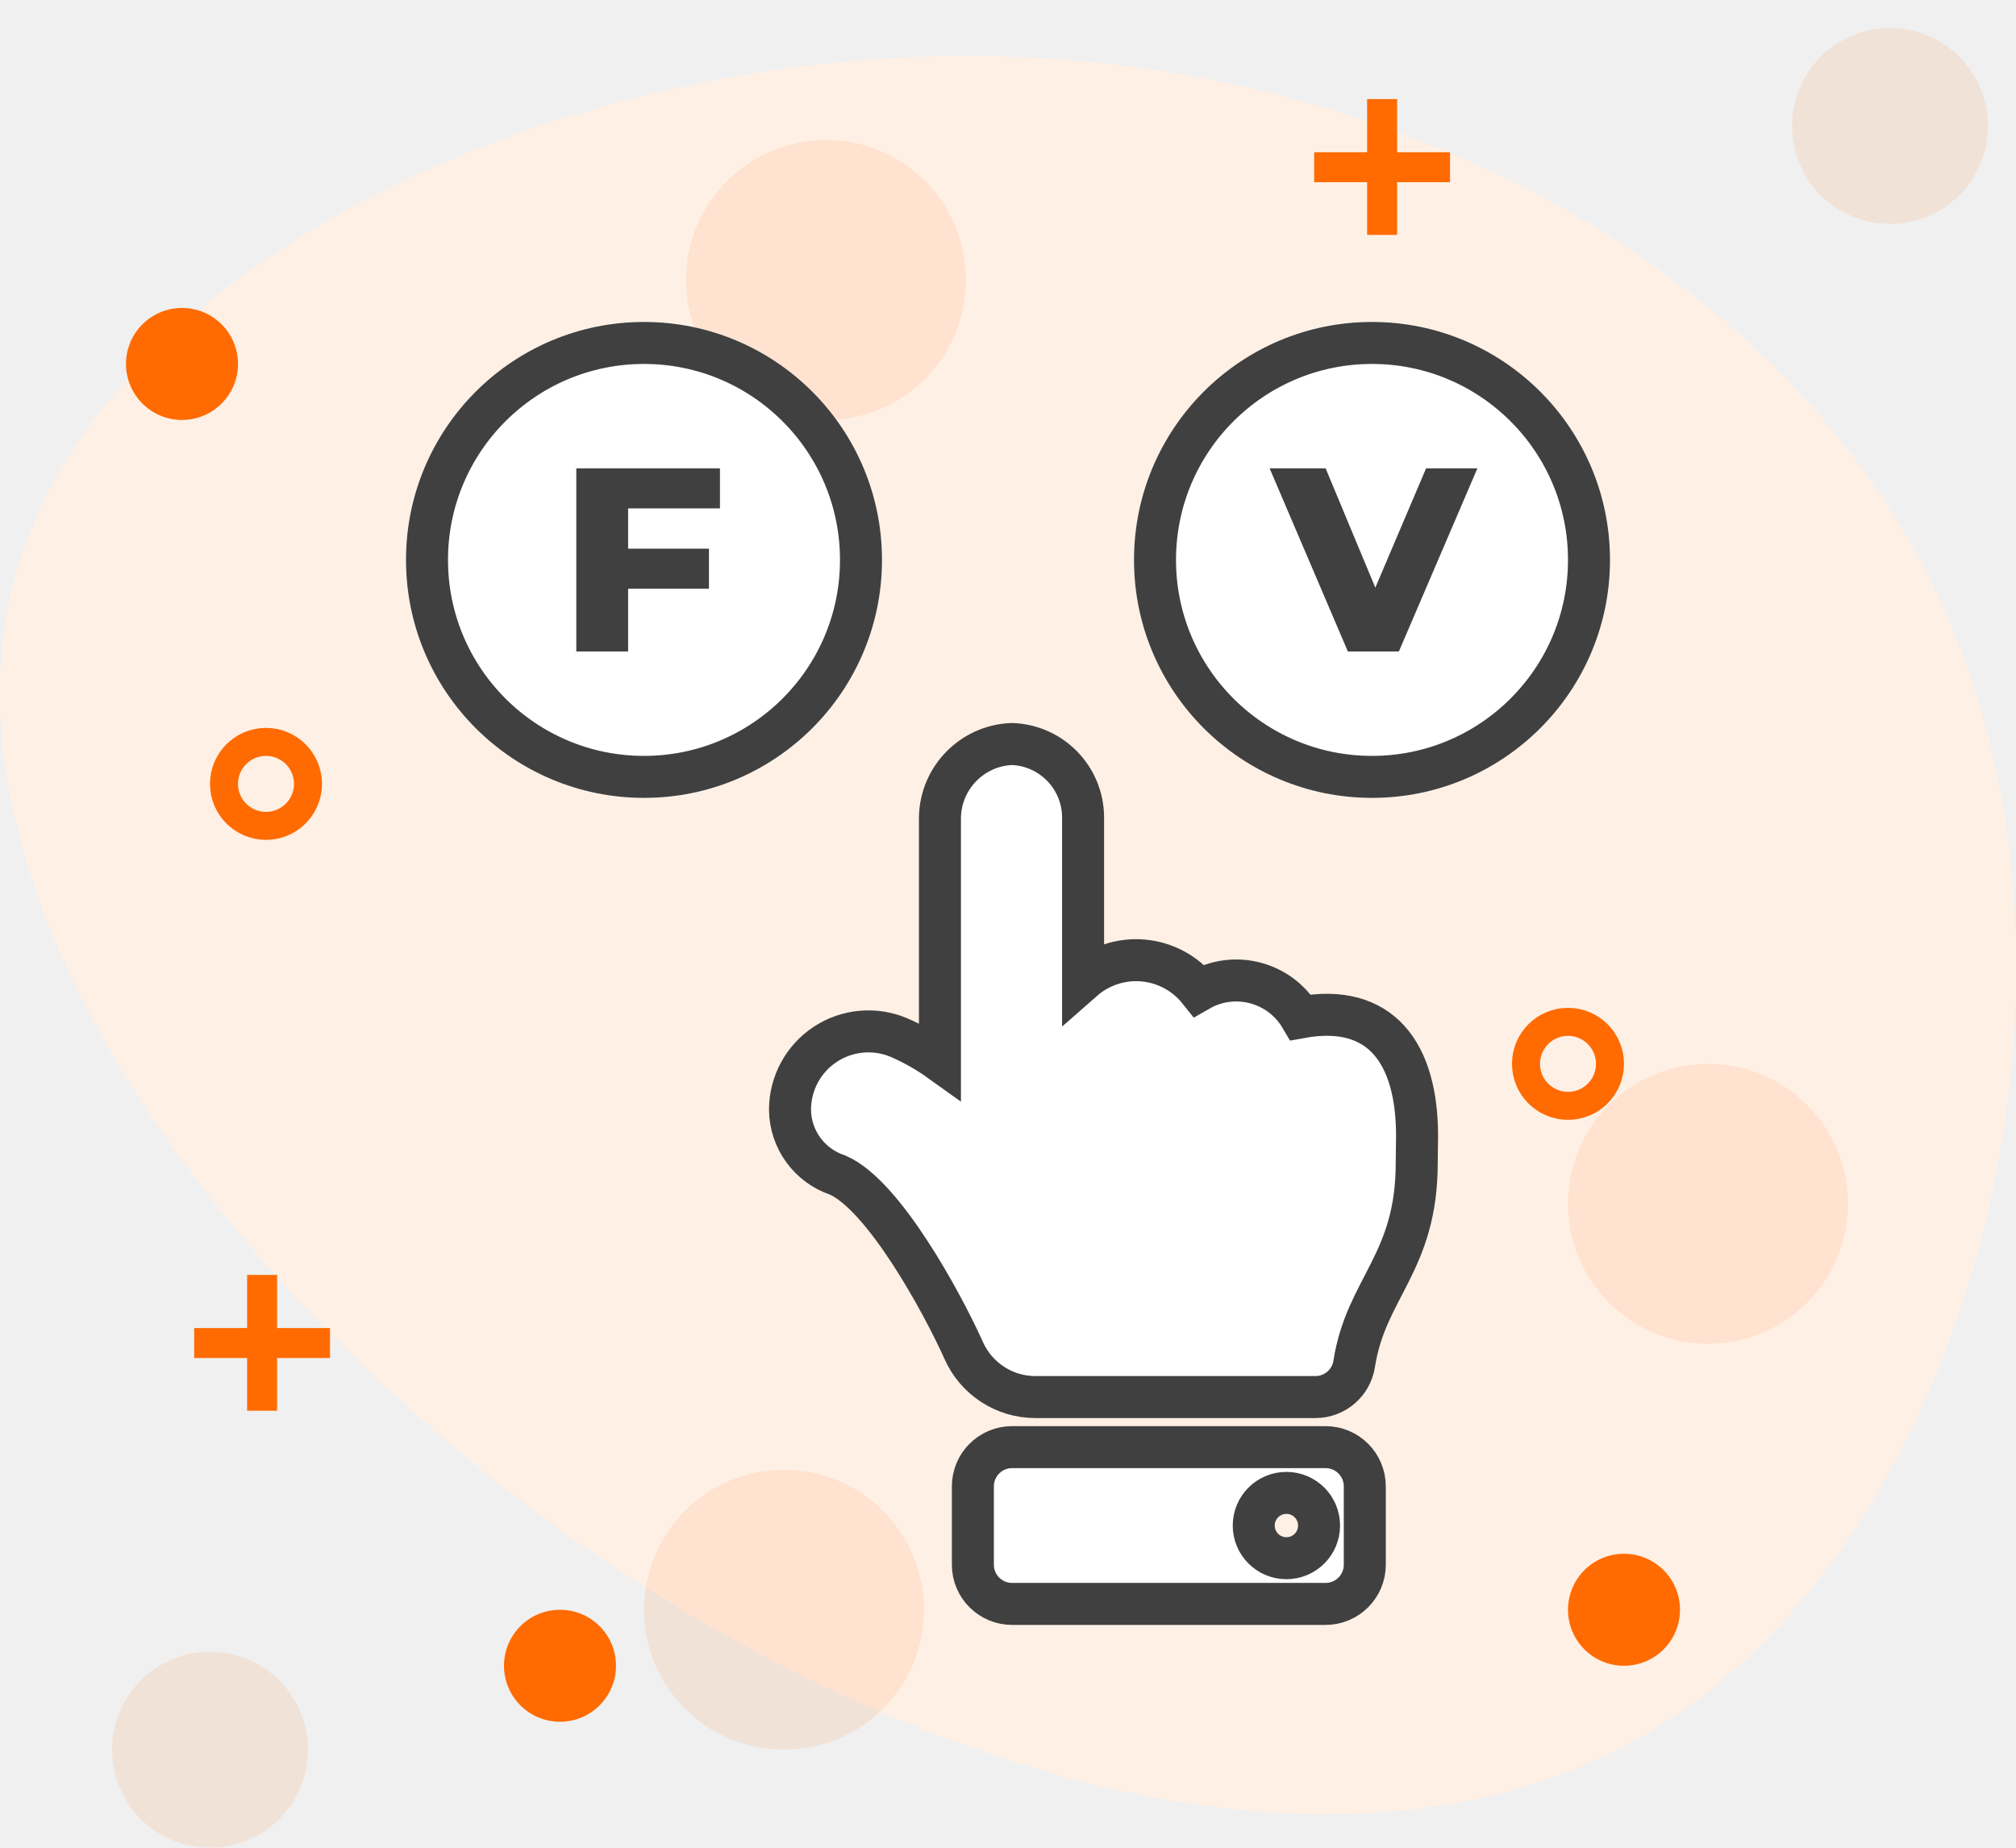
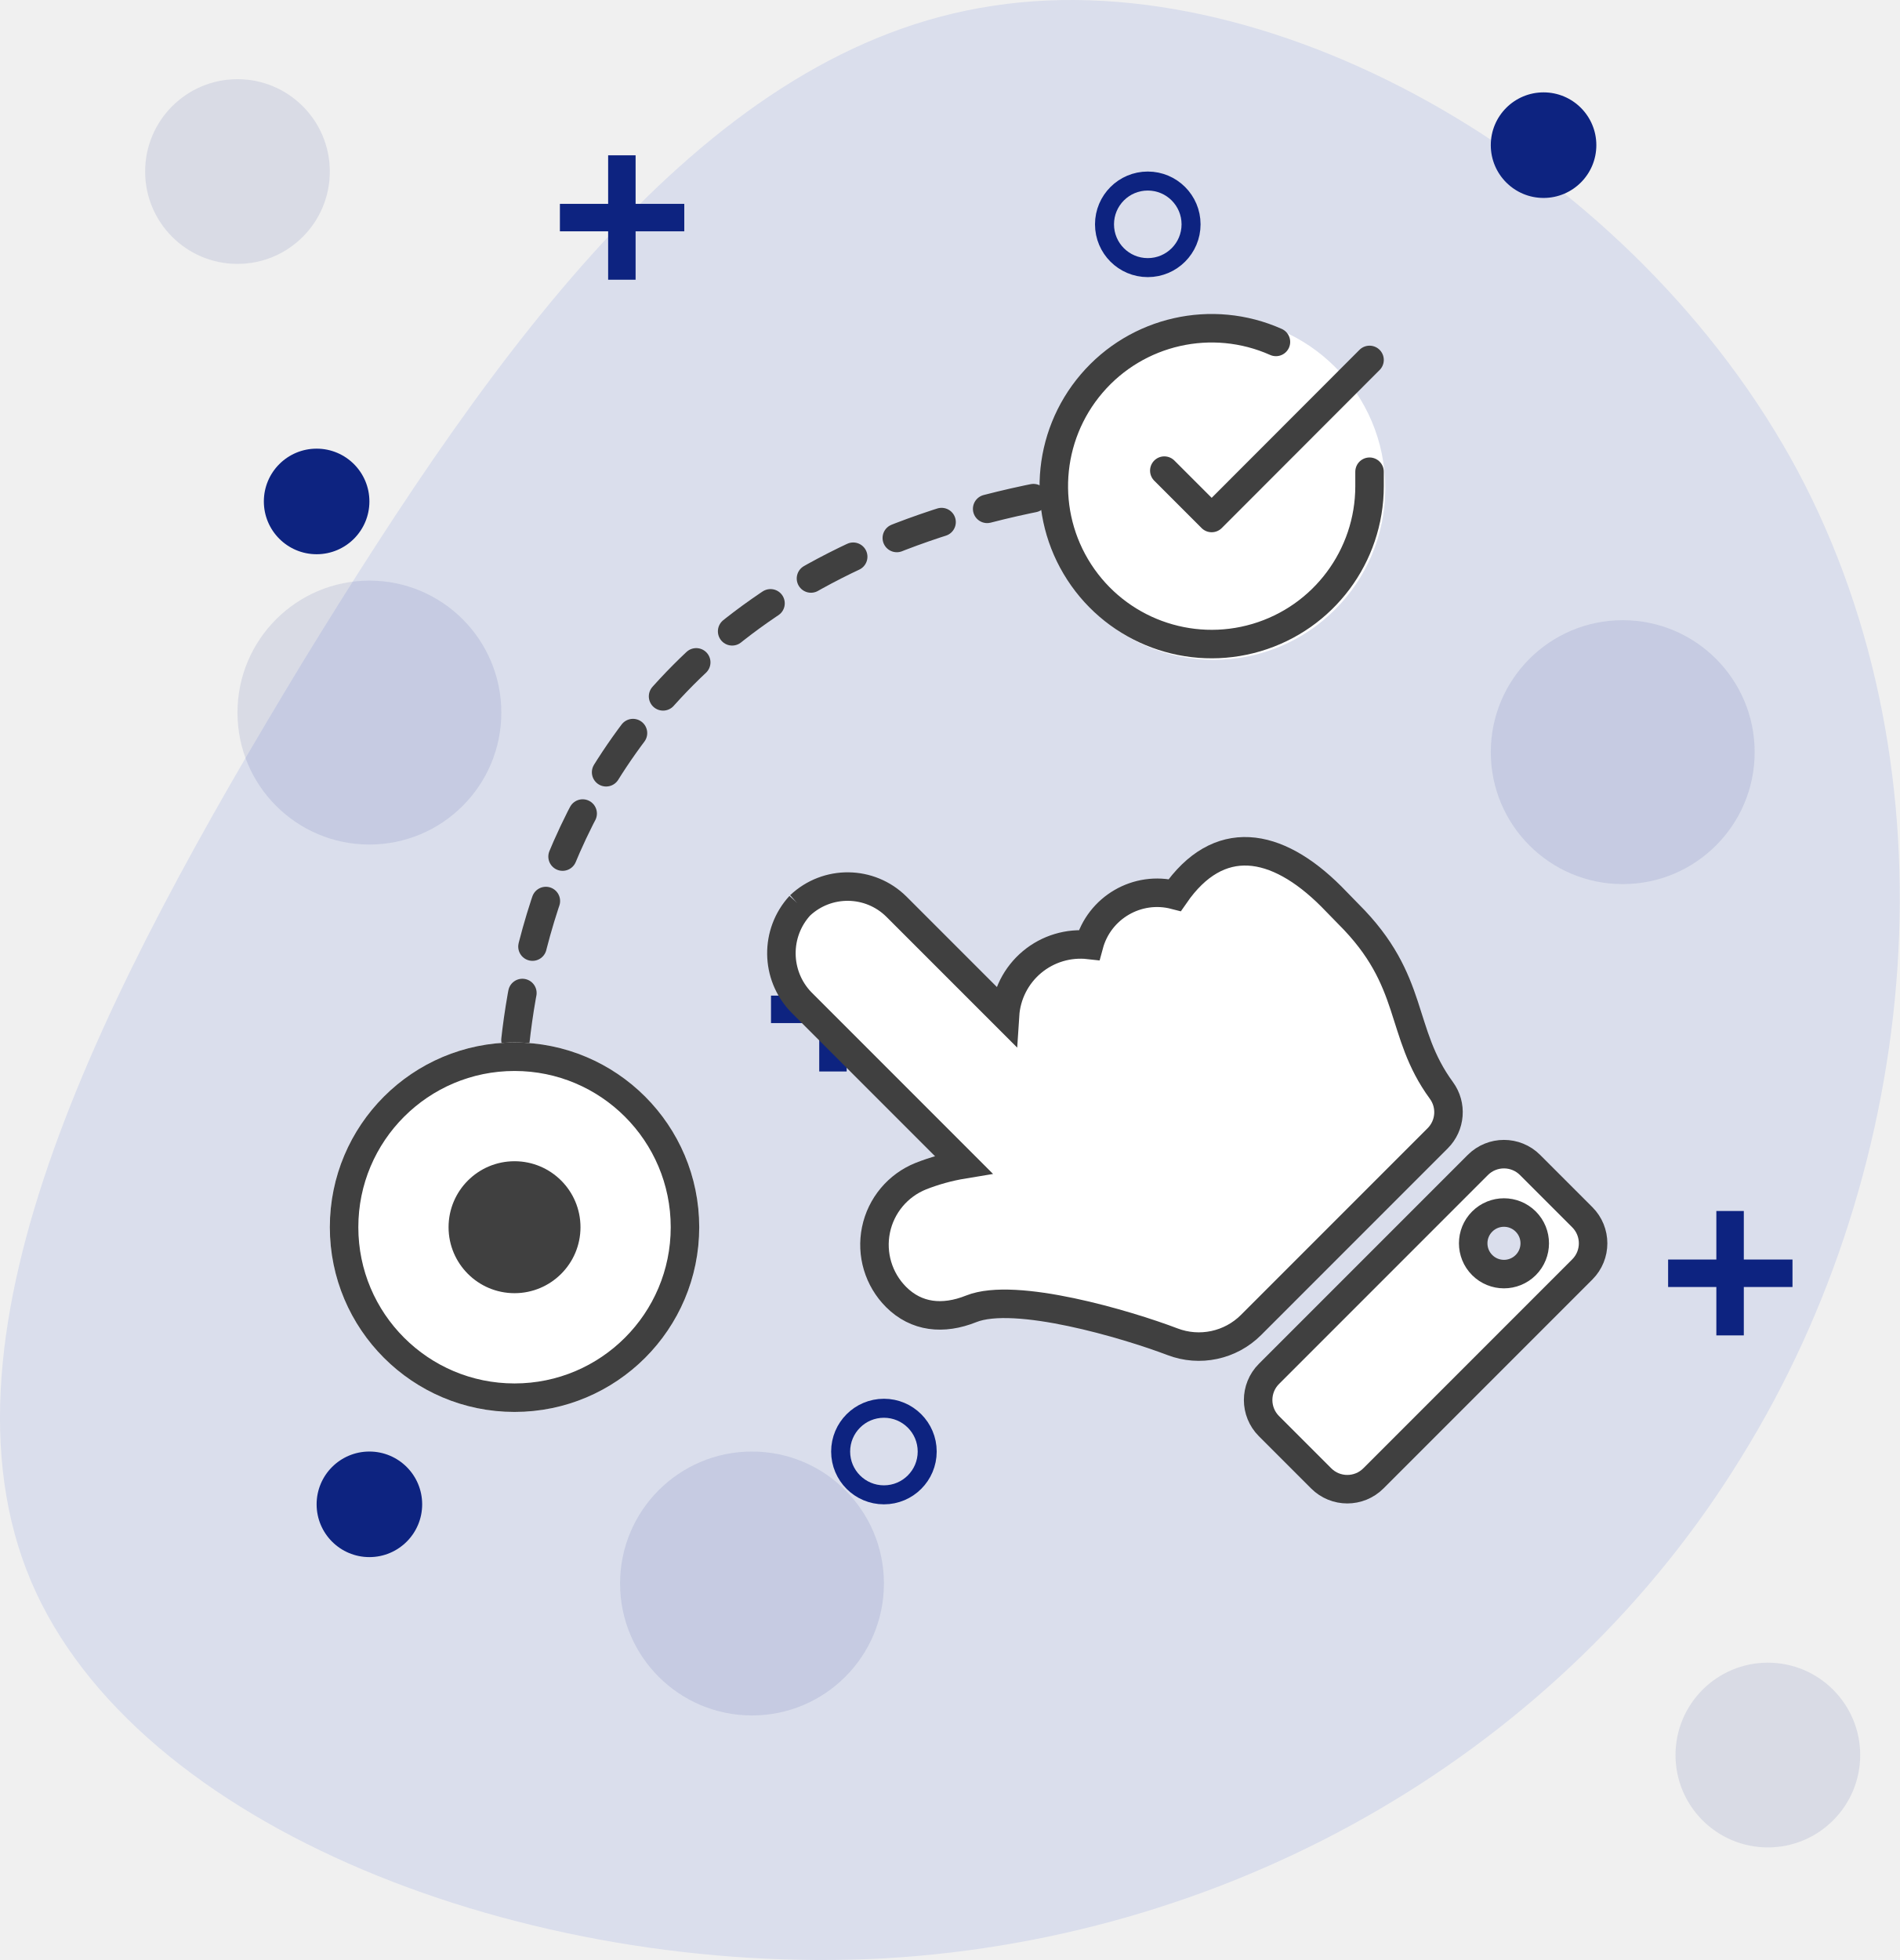
- <svg xmlns="http://www.w3.org/2000/svg" width="144" height="132" viewBox="0 0 144 132">
-   <g id="Grupo_27" data-name="Grupo 27" transform="translate(-8 -13)">
-     <path id="blob_2_" data-name="blob(2)" d="M70.952-16.161c9.669,26.2-.1,62.38-21.209,76C28.637,73.562-3.7,64.621-29.48,46.011S-74.5-.774-68.052-22.5C-61.606-44.336-29.48-59.619,1.294-59.1,31.964-58.58,61.283-42.361,70.952-16.161Z" transform="translate(77.306 76.112)" fill="#fff0e5" />
-     <g id="Grupo_3" data-name="Grupo 3" transform="translate(-5.665 -4.676)">
-       <text id="_" data-name="+" transform="translate(92.665 104.676)" fill="#ff6b00" font-size="20" font-family="Montserrat-Bold, Montserrat" font-weight="700">
-         <tspan x="-5.99" y="0">+</tspan>
-       </text>
-       <text id="_2" data-name="+" transform="translate(32.665 120.676)" fill="#ff6b00" font-size="20" font-family="Montserrat-Bold, Montserrat" font-weight="700">
-         <tspan x="-5.99" y="0">+</tspan>
-       </text>
-       <text id="_3" data-name="+" transform="translate(112.665 36.676)" fill="#ff6b00" font-size="20" font-family="Montserrat-Bold, Montserrat" font-weight="700">
-         <tspan x="-5.99" y="0">+</tspan>
-       </text>
-       <circle id="Elipse_1" data-name="Elipse 1" cx="4" cy="4" r="4" transform="translate(22.665 39.676)" fill="#ff6b00" />
-       <circle id="Elipse_2" data-name="Elipse 2" cx="4" cy="4" r="4" transform="translate(49.665 132.676)" fill="#ff6b00" />
-       <circle id="Elipse_5" data-name="Elipse 5" cx="4" cy="4" r="4" transform="translate(125.665 128.676)" fill="#ff6b00" />
-       <circle id="Elipse_6" data-name="Elipse 6" cx="10" cy="10" r="10" transform="translate(62.665 27.676)" fill="#ff6b00" opacity="0.1" />
-       <circle id="Elipse_7" data-name="Elipse 7" cx="10" cy="10" r="10" transform="translate(125.665 93.676)" fill="#ff6b00" opacity="0.1" />
-       <circle id="Elipse_11" data-name="Elipse 11" cx="7" cy="7" r="7" transform="translate(141.665 19.676)" fill="#ff6b00" opacity="0.1" />
-       <circle id="Elipse_12" data-name="Elipse 12" cx="7" cy="7" r="7" transform="translate(21.665 135.676)" fill="#ff6b00" opacity="0.1" />
-       <circle id="Elipse_8" data-name="Elipse 8" cx="10" cy="10" r="10" transform="translate(59.665 122.676)" fill="#ff6b00" opacity="0.1" />
-       <g id="Elipse_3" data-name="Elipse 3" transform="translate(121.665 89.676)" fill="none" stroke="#ff6b00" stroke-width="2">
-         <circle cx="4" cy="4" r="4" stroke="none" />
-         <circle cx="4" cy="4" r="3" fill="none" />
+ <svg xmlns="http://www.w3.org/2000/svg" width="200" height="206.294" viewBox="0 0 200 206.294">
+   <g id="Grupo_175500" data-name="Grupo 175500" transform="translate(-217 -479)">
+     <g id="Grupo_159752" data-name="Grupo 159752" transform="translate(37 10.693)">
+       <g id="Grupo_137491" data-name="Grupo 137491" transform="translate(172 462.307)">
+         <path id="blob" d="M121.88-23.877C138.815,7.84,134.94,49.316,116,79.885,97.2,110.6,63.182,130.546,25.724,132.7c-37.6,2.009-78.79-13.634-89.841-39.754-11.051-26.263,8.037-62.716,28.56-96.586C-14.89-37.368,7.211-68.367,37.206-72.816,67.2-77.408,104.945-55.45,121.88-23.877Z" transform="translate(75.36 79.423)" fill="#dadeec" />
+         <g id="Grupo_23" data-name="Grupo 23" transform="translate(206.611 14.333) rotate(90)">
+           <text id="_" data-name="+" transform="translate(98.278 120.444)" fill="#0d2380" font-size="27" font-family="Montserrat-Bold, Montserrat" font-weight="700">
+             <tspan x="-8.087" y="0">+</tspan>
+           </text>
+           <text id="_2" data-name="+" transform="translate(14.944 142.667)" fill="#0d2380" font-size="27" font-family="Montserrat-Bold, Montserrat" font-weight="700">
+             <tspan x="-8.087" y="0">+</tspan>
+           </text>
+           <text id="_3" data-name="+" transform="translate(126.056 26)" fill="#0d2380" font-size="27" font-family="Montserrat-Bold, Montserrat" font-weight="700">
+             <tspan x="-8.087" y="0">+</tspan>
+           </text>
+           <circle id="Elipse_1" data-name="Elipse 1" cx="5.556" cy="5.556" r="5.556" transform="translate(1.389 30.556)" fill="#0d2380" />
+           <circle id="Elipse_2" data-name="Elipse 2" cx="5.556" cy="5.556" r="5.556" transform="translate(38.889 159.722)" fill="#0d2380" />
+           <circle id="Elipse_5" data-name="Elipse 5" cx="5.556" cy="5.556" r="5.556" transform="translate(144.444 154.167)" fill="#0d2380" />
+           <circle id="Elipse_6" data-name="Elipse 6" cx="13.889" cy="13.889" r="13.889" transform="translate(56.944 13.889)" fill="#0d2380" opacity="0.1" />
+           <circle id="Elipse_7" data-name="Elipse 7" cx="13.889" cy="13.889" r="13.889" transform="translate(144.444 105.556)" fill="#0d2380" opacity="0.1" />
+           <circle id="Elipse_11" data-name="Elipse 11" cx="9.722" cy="9.722" r="9.722" transform="translate(166.667 2.778)" fill="#0d2380" opacity="0.1" />
+           <circle id="Elipse_12" data-name="Elipse 12" cx="9.722" cy="9.722" r="9.722" transform="translate(0 163.889)" fill="#0d2380" opacity="0.1" />
+           <circle id="Elipse_8" data-name="Elipse 8" cx="13.889" cy="13.889" r="13.889" transform="translate(52.778 145.833)" fill="#0d2380" opacity="0.1" />
+           <g id="Elipse_3" data-name="Elipse 3" transform="translate(138.889 100)" fill="none" stroke="#0d2380" stroke-width="2">
+             <circle cx="5.556" cy="5.556" r="5.556" stroke="none" />
+             <circle cx="5.556" cy="5.556" r="4.556" fill="none" />
+           </g>
+           <g id="Elipse_4" data-name="Elipse 4" transform="translate(9.722 72.222)" fill="none" stroke="#0d2380" stroke-width="2">
+             <circle cx="5.556" cy="5.556" r="5.556" stroke="none" />
+             <circle cx="5.556" cy="5.556" r="4.556" fill="none" />
+           </g>
+         </g>
      </g>
-       <g id="Elipse_4" data-name="Elipse 4" transform="translate(28.665 69.676)" fill="none" stroke="#ff6b00" stroke-width="2">
-         <circle cx="4" cy="4" r="4" stroke="none" />
-         <circle cx="4" cy="4" r="3" fill="none" />
-       </g>
-     </g>
-     <g id="Grupo_4" data-name="Grupo 4" transform="translate(9 20.651)">
-       <path id="Icon_awesome-hand-point-right" data-name="Icon awesome-hand-point-right" d="M61.431,15.822a5.259,5.259,0,0,1-5.225,5.112H44.56a5.737,5.737,0,0,1-.735,8.275,5.343,5.343,0,0,1-1.919,7.268c1.047,5.732-2.56,8.312-8.468,8.312-.32,0-1.548-.024-1.866-.023-7.228.02-8.968-3.623-14.431-4.469a2.8,2.8,0,0,1-2.364-2.765V17.526h0a5.6,5.6,0,0,1,3.32-5.114C21.467,10.9,29.226,6.692,30.64,3.393A4.971,4.971,0,0,1,35.305,0a5.6,5.6,0,0,1,5.146,7.8A15.853,15.853,0,0,1,38.8,10.71H56.206a5.344,5.344,0,0,1,5.225,5.112ZM11.2,15.862V38.256a2.8,2.8,0,0,1-2.8,2.8H2.8a2.8,2.8,0,0,1-2.8-2.8V15.862a2.8,2.8,0,0,1,2.8-2.8H8.4A2.8,2.8,0,0,1,11.2,15.862ZM7.931,35.457A2.333,2.333,0,1,0,5.6,37.79,2.333,2.333,0,0,0,7.931,35.457Z" transform="translate(55 107.36) rotate(-90)" fill="#fff" />
-       <path id="Icon_awesome-hand-point-right-2" data-name="Icon awesome-hand-point-right" d="M61.431,15.822a5.259,5.259,0,0,1-5.225,5.112H44.56a5.737,5.737,0,0,1-.735,8.275,5.343,5.343,0,0,1-1.919,7.268c1.047,5.732-2.56,8.312-8.468,8.312-.32,0-1.548-.024-1.866-.023-7.228.02-8.968-3.623-14.431-4.469a2.8,2.8,0,0,1-2.364-2.765V17.526h0a5.6,5.6,0,0,1,3.32-5.114C21.467,10.9,29.226,6.692,30.64,3.393A4.971,4.971,0,0,1,35.305,0a5.6,5.6,0,0,1,5.146,7.8A15.853,15.853,0,0,1,38.8,10.71H56.206a5.344,5.344,0,0,1,5.225,5.112ZM11.2,15.862V38.256a2.8,2.8,0,0,1-2.8,2.8H2.8a2.8,2.8,0,0,1-2.8-2.8V15.862a2.8,2.8,0,0,1,2.8-2.8H8.4A2.8,2.8,0,0,1,11.2,15.862ZM7.931,35.457A2.333,2.333,0,1,0,5.6,37.79,2.333,2.333,0,0,0,7.931,35.457Z" transform="translate(55.429 106.931) rotate(-90)" fill="none" stroke="#404040" stroke-width="3" />
-     </g>
-     <g id="Grupo_7" data-name="Grupo 7" transform="translate(2.018 1.181)">
-       <g id="Grupo_5" data-name="Grupo 5" transform="translate(87.326 35)">
-         <g id="Elipse_10" data-name="Elipse 10" transform="translate(-0.344 -0.181)" fill="#fff" stroke="#404040" stroke-width="3">
-           <circle cx="17" cy="17" r="17" stroke="none" />
-           <circle cx="17" cy="17" r="15.5" fill="none" />
+       <g id="Grupo_137492" data-name="Grupo 137492" transform="translate(214.723 501.64)">
+         <g id="Grupo_17" data-name="Grupo 17" transform="translate(33.531 77.938) rotate(-45)">
+           <path id="Icon_awesome-hand-point-right" data-name="Icon awesome-hand-point-right" d="M85.321,21.975a7.3,7.3,0,0,1-7.257,7.1H61.889a7.968,7.968,0,0,1-1.02,11.492A7.42,7.42,0,0,1,58.2,50.661c1.454,7.96-3.555,11.544-11.761,11.544-.445,0-2.151-.033-2.592-.032C33.812,62.2,31.4,57.141,23.808,55.967a3.883,3.883,0,0,1-3.283-3.84V24.341h0a7.776,7.776,0,0,1,4.611-7.1c4.679-2.1,15.456-7.944,17.42-12.526C43.818,1.765,46.019,0,49.035,0a7.781,7.781,0,0,1,7.147,10.839,22.017,22.017,0,0,1-2.293,4.037H78.064a7.422,7.422,0,0,1,7.257,7.1Zm-69.77.056v31.1a3.888,3.888,0,0,1-3.888,3.888H3.888A3.888,3.888,0,0,1,0,53.133v-31.1a3.888,3.888,0,0,1,3.888-3.888h7.776A3.888,3.888,0,0,1,15.551,22.031ZM11.015,49.246a3.24,3.24,0,1,0-3.24,3.24A3.24,3.24,0,0,0,11.015,49.246Z" transform="translate(0 85.917) rotate(-90)" fill="#fff" />
+           <path id="Icon_awesome-hand-point-right-2" data-name="Icon awesome-hand-point-right" d="M85.321,21.975a7.3,7.3,0,0,1-7.257,7.1H61.889a7.968,7.968,0,0,1-1.02,11.492A7.42,7.42,0,0,1,58.2,50.661c1.454,7.96-3.555,11.544-11.761,11.544-.445,0-2.151-.033-2.592-.032C33.812,62.2,31.4,57.141,23.808,55.967a3.883,3.883,0,0,1-3.283-3.84V24.341h0a7.776,7.776,0,0,1,4.611-7.1c4.679-2.1,15.456-7.944,17.42-12.526C43.818,1.765,46.019,0,49.035,0a7.781,7.781,0,0,1,7.147,10.839,22.017,22.017,0,0,1-2.293,4.037H78.064a7.422,7.422,0,0,1,7.257,7.1Zm-69.77.056v31.1a3.888,3.888,0,0,1-3.888,3.888H3.888A3.888,3.888,0,0,1,0,53.133v-31.1a3.888,3.888,0,0,1,3.888-3.888h7.776A3.888,3.888,0,0,1,15.551,22.031ZM11.015,49.246a3.24,3.24,0,1,0-3.24,3.24A3.24,3.24,0,0,0,11.015,49.246Z" transform="translate(0.595 85.321) rotate(-90)" fill="none" stroke="#404040" stroke-width="3" />
        </g>
-         <path id="Trazado_23" data-name="Trazado 23" d="M6.9-14,1.292-.919H-2.352L-7.94-14h4L-.39-5.478,3.235-14Z" transform="translate(17.284 24.278)" fill="#404040" />
-       </g>
-       <g id="Grupo_6" data-name="Grupo 6" transform="translate(35 35)">
-         <g id="Elipse_9" data-name="Elipse 9" transform="translate(-0.018 -0.181)" fill="#fff" stroke="#404040" stroke-width="3">
-           <circle cx="17" cy="17" r="17" stroke="none" />
-           <circle cx="17" cy="17" r="15.5" fill="none" />
+         <path id="Trazado_43" data-name="Trazado 43" d="M1263.059,186.027s-5.147-61.973,66.91-68.789" transform="translate(-1243.858 -99.916)" fill="none" stroke="#404040" stroke-linecap="round" stroke-width="3" stroke-dasharray="5" />
+         <g id="Grupo_18" data-name="Grupo 18" transform="translate(0 76.389)">
+           <g id="Elipse_10" data-name="Elipse 10" transform="translate(0 0)" fill="#fff" stroke="#404040" stroke-width="3">
+             <circle cx="19.444" cy="19.444" r="19.444" stroke="none" />
+             <circle cx="19.444" cy="19.444" r="17.944" fill="none" />
+           </g>
+           <circle id="Elipse_14" data-name="Elipse 14" cx="6.944" cy="6.944" r="6.944" transform="translate(12.5 12.5)" fill="#404040" />
        </g>
-         <path id="Trazado_22" data-name="Trazado 22" d="M-1.32-11.141v2.878H4.455V-5.4H-1.32V-.919h-3.7V-14H5.24v2.859Z" transform="translate(17.167 24.278)" fill="#404040" />
+         <g id="Grupo_19" data-name="Grupo 19" transform="translate(75 0)">
+           <circle id="Elipse_13" data-name="Elipse 13" cx="18.056" cy="18.056" r="18.056" transform="translate(0)" fill="#fff" />
+           <g id="Icon_feather-check-circle" data-name="Icon feather-check-circle" transform="translate(1.216 1.216)">
+             <path id="Trazado_18" data-name="Trazado 18" d="M36.24,18.092v1.529A16.62,16.62,0,1,1,26.385,4.43" transform="translate(-3 -2.991)" fill="none" stroke="#404040" stroke-linecap="round" stroke-linejoin="round" stroke-width="3" />
+             <path id="Trazado_19" data-name="Trazado 19" d="M35.106,6,18.486,22.637,13.5,17.651" transform="translate(-1.866 -2.666)" fill="none" stroke="#404040" stroke-linecap="round" stroke-linejoin="round" stroke-width="3" />
+           </g>
+         </g>
      </g>
    </g>
  </g>
</svg>
